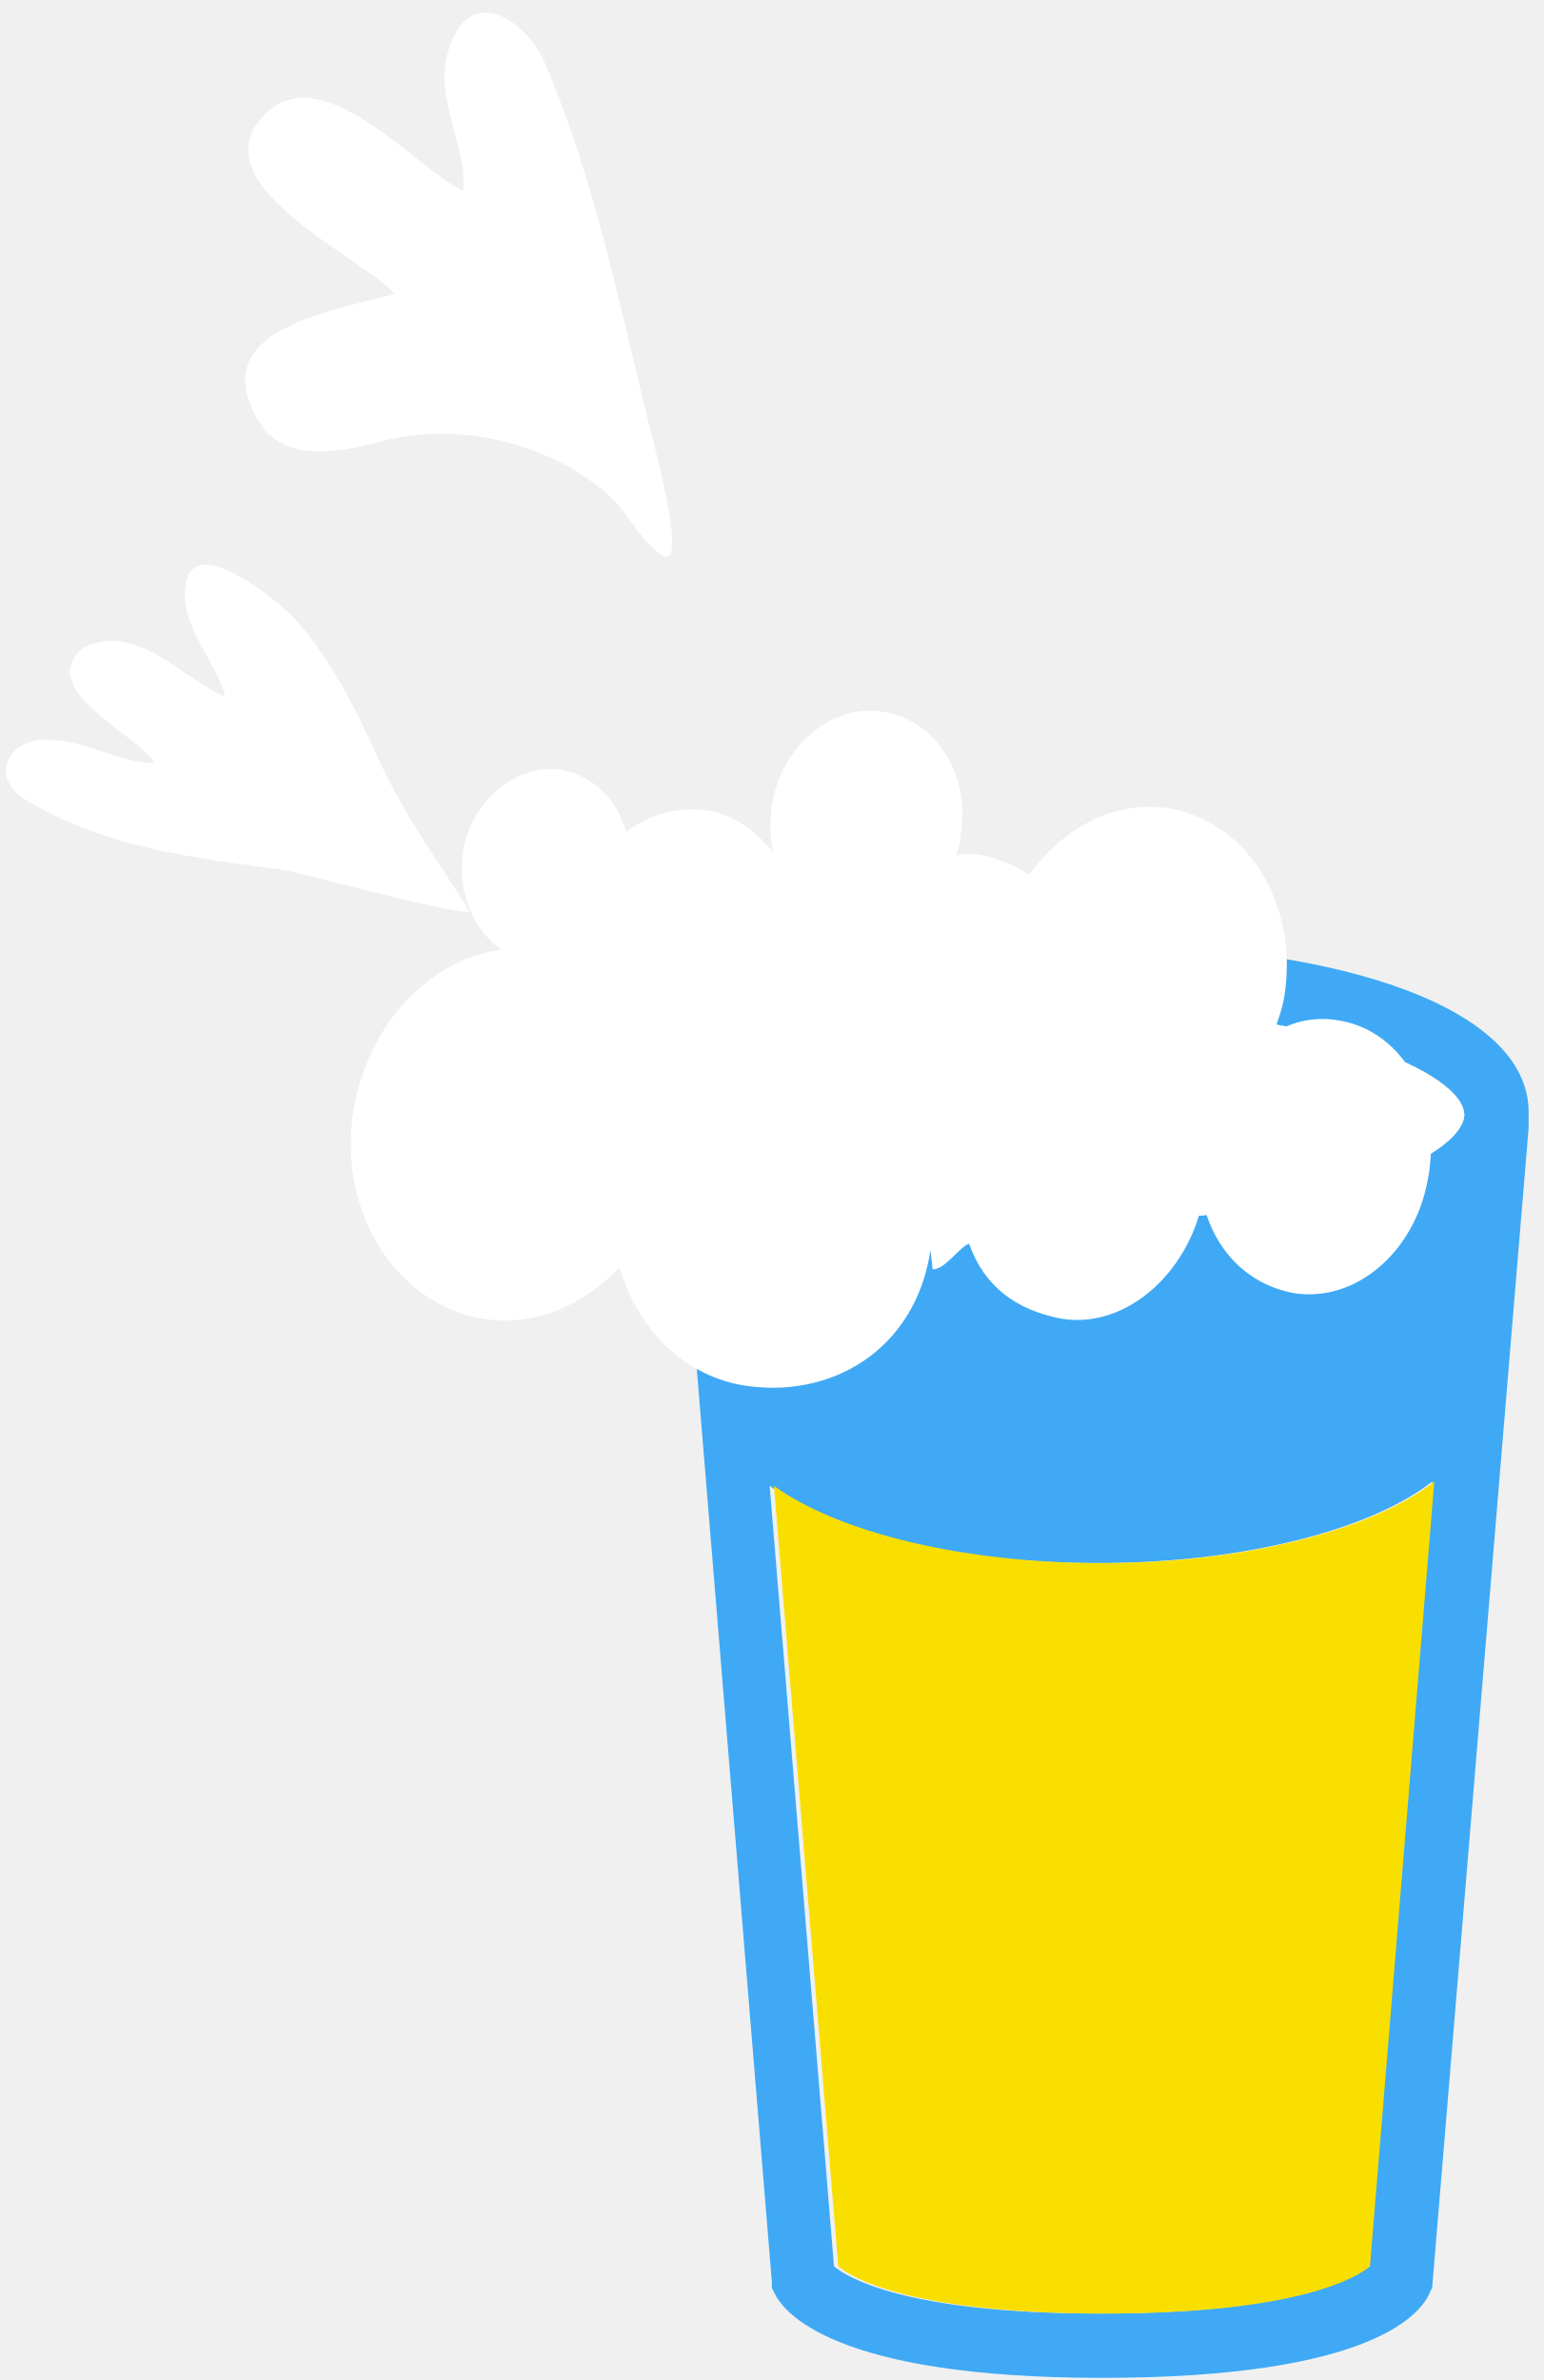
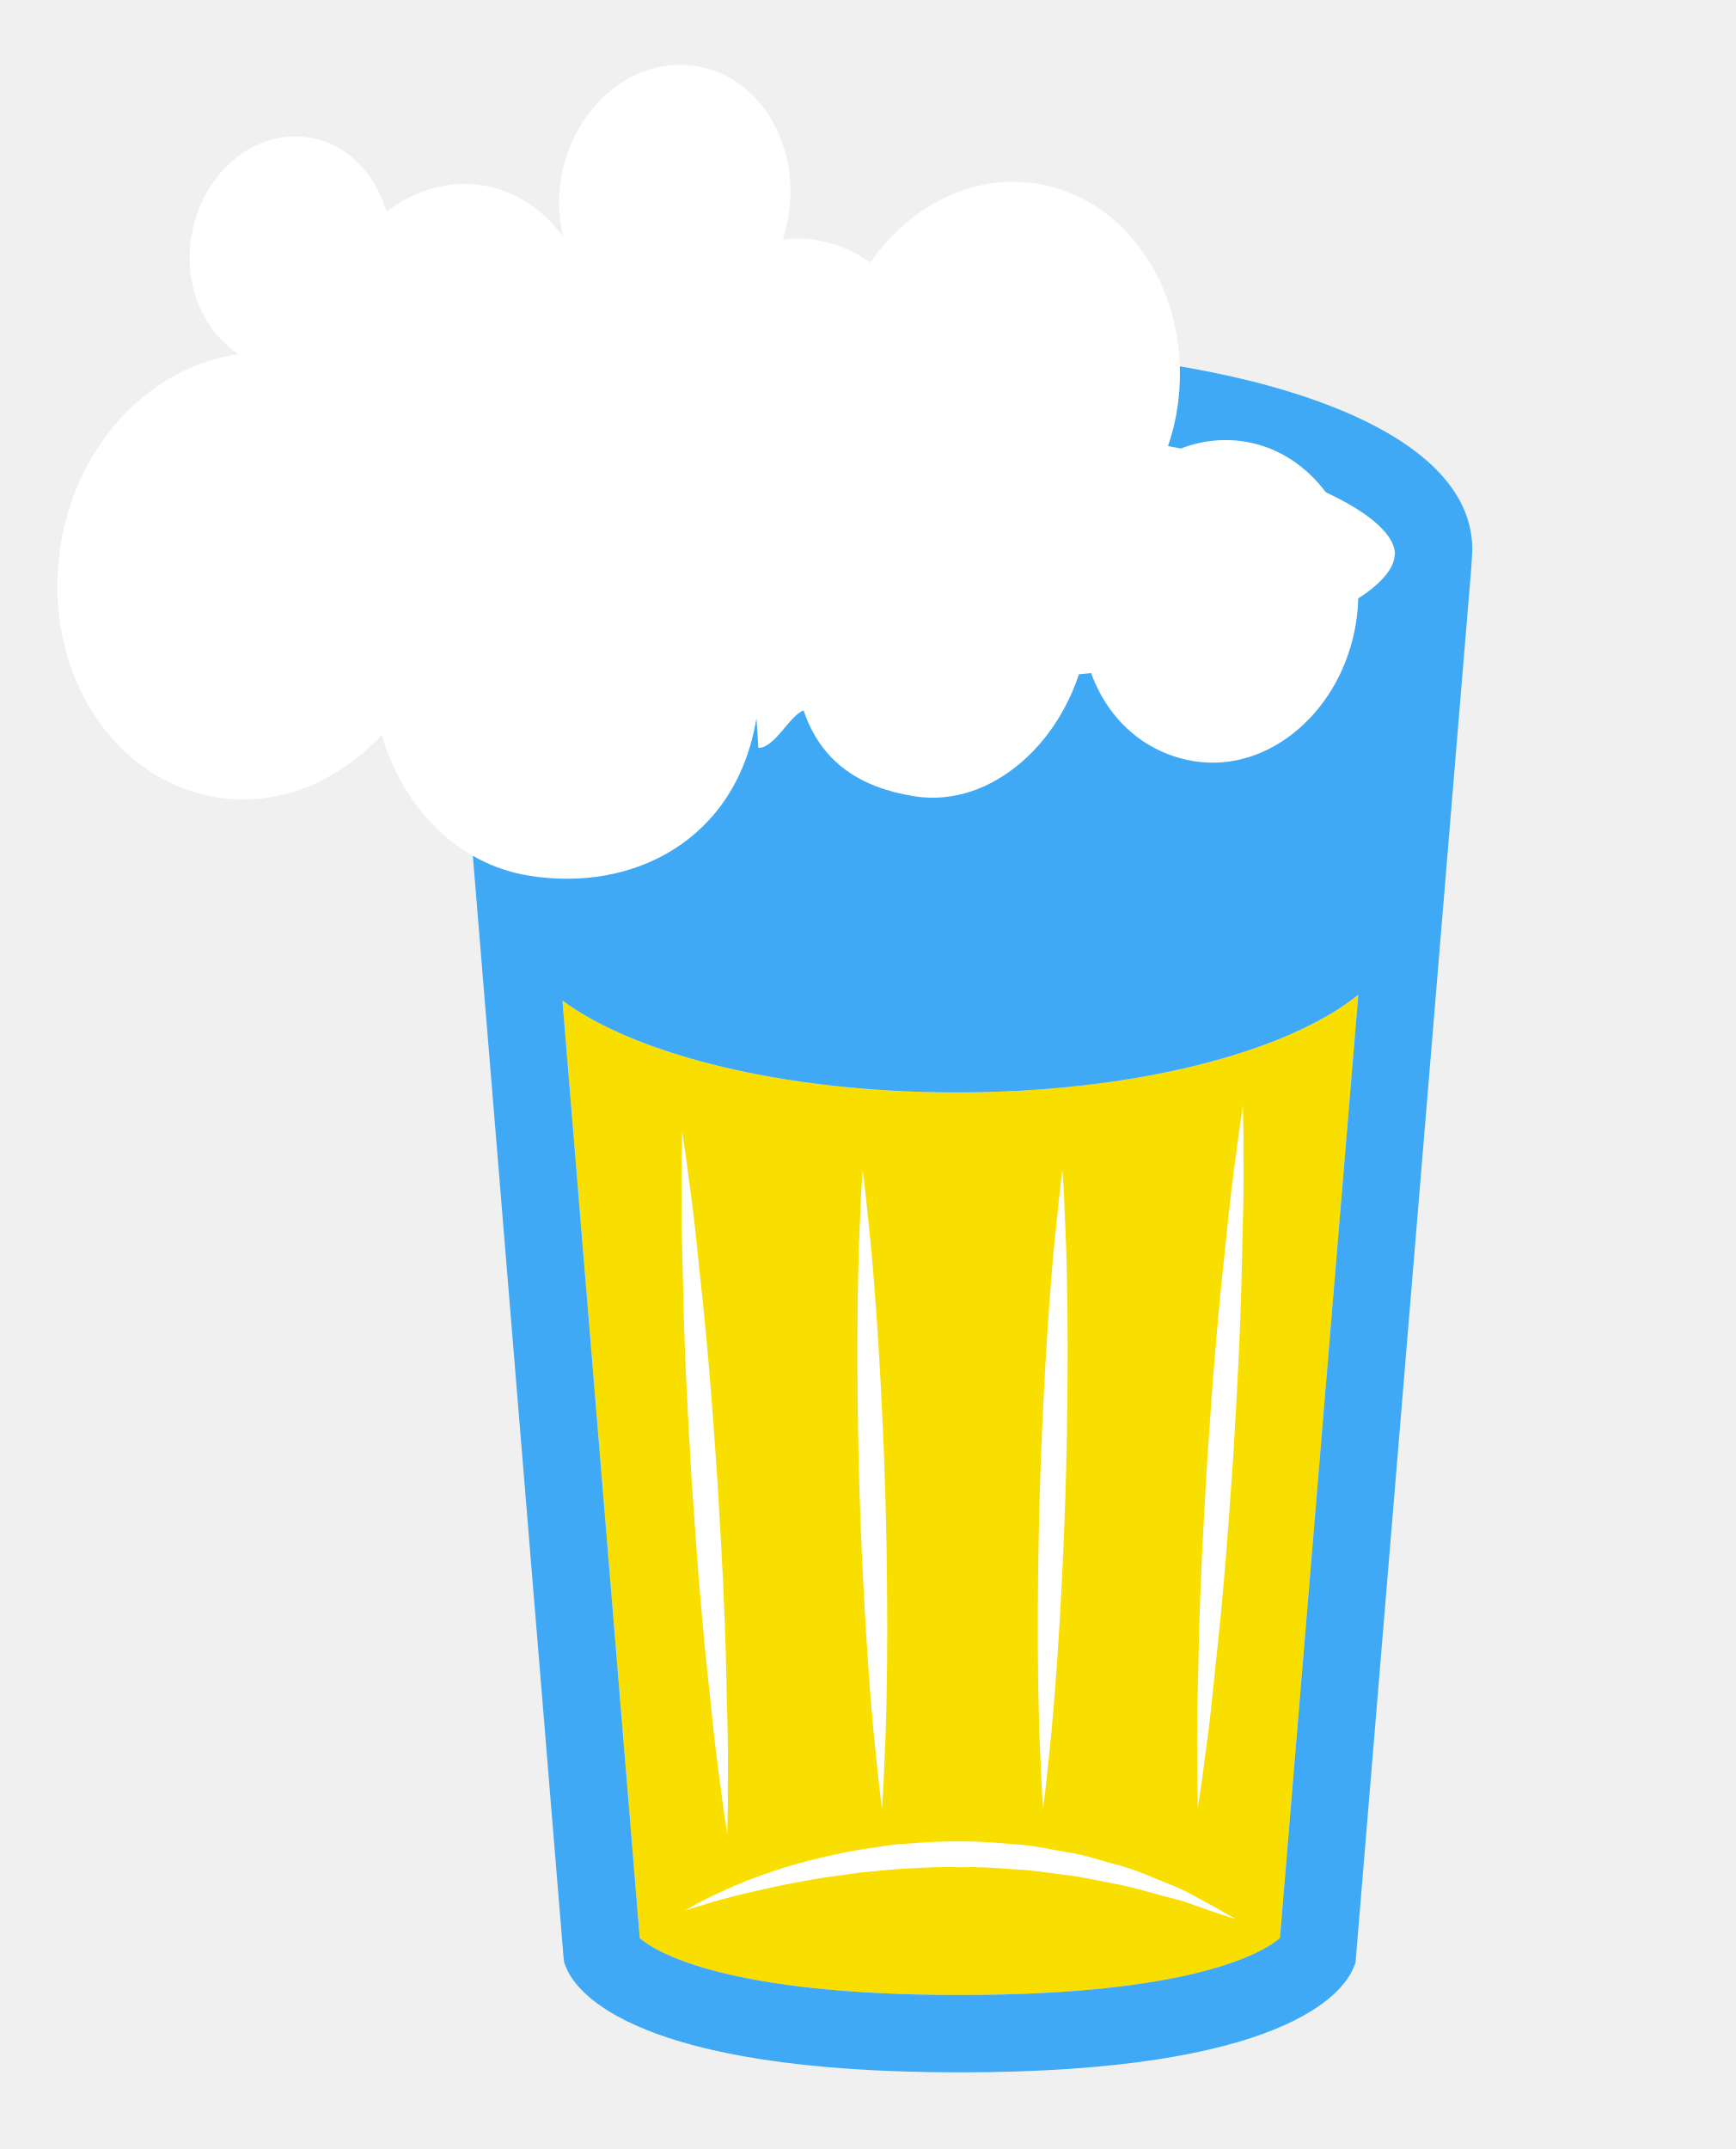
- <svg xmlns="http://www.w3.org/2000/svg" width="72px" height="111px" viewBox="0 0 72 111" version="1.1">
-   <g id="Page-1" stroke="none" stroke-width="1" fill="none" fill-rule="evenodd">
-     <g id="Fermenting_assets">
-       <g id="XMLID_13_" transform="translate(31, 44)">
-         <g id="Group">
-           <polygon id="Shape" fill="#FFFFFF" points="40.3 7.7 40.3 7.8" />
-           <path d="M40.3,7.8 L40.3,8.1 L40.3,8.6 L35.8,62.7 L35.7,62.9 C35.3,63.9 33,66.9 20.4,66.9 C7.8,66.9 5.5,63.8 5.1,62.9 L5,62.7 L5,62.4 L0.6,8.9 C0.5,8.6 0.5,8.3 0.5,8.1 L0.5,7.9 L0.5,7.8 L0.5,7.8 C0.8,2.8 10.6,0.1 20.4,0.1 C30.2,-1.30867539e-14 40.2,2.6 40.3,7.8 L40.3,7.8 L40.3,7.8 L40.3,7.8 Z M37.3,8 L37.3,8 C37.3,6 30.5,3.1 20.4,3.1 C10.5,3.1 3.8,5.9 3.6,7.9 L3.6,8.3 C4.2,10.2 10.8,12.9 20.4,12.9 C30.5,12.9 37.2,10 37.3,8 L37.3,8 Z M32.8,61.7 L35.8,25.1 C33,27.3 27.1,28.9 20.2,28.9 C13.5,28.9 7.8,27.5 4.9,25.3 L7.9,61.7 C8.5,62.2 11.2,63.9 20.3,63.9 C29.5,63.9 32.2,62.2 32.8,61.7 L32.8,61.7 Z" id="Shape" fill="#3FA9F5" />
-           <path d="M37.3,8 L37.3,8 C37.2,10 30.5,12.9 20.4,12.9 C10.8,12.9 4.2,10.2 3.6,8.3 L3.6,7.9 C3.9,6 10.5,3.1 20.4,3.1 C30.5,3.1 37.2,6 37.3,8 L37.3,8 Z" id="Shape" fill="#FFFFFF" />
-           <path d="M35.9,25.1 L32.9,61.7 C32.3,62.2 29.6,63.9 20.5,63.9 C11.4,63.9 8.7,62.2 8.1,61.7 L5.1,25.3 C8,27.4 13.7,28.9 20.4,28.9 C27.2,28.9 33.1,27.3 35.9,25.1 L35.9,25.1 Z" id="Shape" fill="#F9DF00" />
-         </g>
-       </g>
-       <path d="M1.2,37.3 C5,39.6 9.1,40 13.4,40.6 C13.9,40.7 21.8,42.8 21.9,42.5 C20.4,40.1 18.9,38.1 17.7,35.5 C16.6,33.1 15.4,30.6 13.6,28.7 C13,28.1 9.2,24.9 8.7,27.1 C8.2,29 10.1,30.8 10.5,32.5 C8.4,31.6 6.4,29 3.9,30.2 C1.5,32.2 6.7,34.4 7.2,35.6 C5.6,35.6 4,34.5 2.2,34.5 C0.5,34.4 -0.6,36.2 1.2,37.3 C4.4,39.2 0.5,36.9 1.2,37.3 L1.2,37.3 Z" id="Shape" fill="#FFFFFF" />
-       <path d="M62.5,47.6 C61.4,47.4 60.3,47.6 59.4,48.2 C59.6,47.6 59.8,47.1 59.9,46.5 C60.6,42.2 58.2,38.3 54.5,37.7 C52,37.3 49.6,38.6 48,40.8 C47.4,40.4 46.7,40.1 45.9,39.9 C45.5,39.8 45,39.8 44.6,39.9 C44.7,39.6 44.8,39.3 44.8,39 C45.3,36.2 43.7,33.6 41.2,33.2 C38.8,32.8 36.4,34.8 36,37.6 C35.9,38.4 35.9,39.1 36.1,39.8 C35.3,38.8 34.3,38 33,37.8 C31.6,37.6 30.3,38 29.2,38.8 C28.8,37.3 27.7,36.2 26.2,35.9 C24.1,35.6 22,37.3 21.6,39.7 C21.3,41.6 22.1,43.4 23.4,44.3 C20.1,44.7 17.2,47.7 16.5,51.7 C15.7,56.4 18.4,60.8 22.5,61.5 C24.9,61.9 27.2,60.9 28.9,59.1 C29.7,61.9 31.8,64.1 34.6,64.6 C38.7,65.3 42.7,63 43.4,58.3 L43.5,59.2 L43.5,59.2 C44.1,59.2 44.7,58.2 45.2,58 C45.9,60 47.4,61.1 49.5,61.5 C52.5,62 55.4,59.4 56.1,56 C56.6,58.3 58.2,59.9 60.3,60.3 C63.2,60.8 66,58.4 66.6,55 C67.3,51.3 65.4,48.1 62.5,47.6 L62.5,47.6 Z" id="Shape" fill="#FFFFFF" />
-       <path d="M12.1,19.7 C13.3,21.6 15.9,21.1 17.7,20.6 C20.4,19.9 23.2,20.2 25.8,21.4 C26.7,21.8 27.6,22.4 28.4,23.1 C29.3,23.9 29.9,25.3 30.9,25.9 C32.2,26.7 30.3,20 30.2,19.5 C28.8,13.8 27.7,8.3 25.4,2.9 C24.5,0.9 22,-0.7 21,2.1 C20.1,4.5 21.8,6.6 21.6,8.9 C19.4,7.9 14.9,2.4 12.2,5.5 C9.4,8.7 16.9,12 18.4,13.7 C15.2,14.6 9.5,15.4 12.1,19.7 C13.3,21.6 12,19.4 12.1,19.7 L12.1,19.7 Z" id="Shape" fill="#FFFFFF" />
+ <svg xmlns="http://www.w3.org/2000/svg" version="1.1" id="Layer_1" x="0px" y="0px" width="67.333px" height="83.334px" viewBox="0 0 67.333 83.334" enable-background="new 0 0 67.333 83.334" xml:space="preserve">
+   <g id="XMLID_13_">
+     <g>
+       <polygon fill="#FFFFFF" points="57.105,21.242 57.105,21.282 57.095,21.242   " />
+       <path fill="#FFFFFF" d="M54.105,21.472l-0.01,0.06c-0.1,1.94-6.79,4.83-16.87,4.83c-9.649,0-16.2-2.65-16.81-4.58l-0.03-0.41    c0.27-1.94,6.91-4.75,16.84-4.75C47.345,16.622,54.066,19.532,54.105,21.472z" />
+       <path fill="#F9DF00" d="M52.685,38.572l-3.04,36.581c-0.609,0.529-3.29,2.21-12.42,2.21c-9.12,0-11.8-1.681-12.41-2.2l-3-36.36    c2.88,2.12,8.64,3.561,15.29,3.561C43.996,42.362,49.916,40.812,52.685,38.572z" />
+       <path fill="#3FA9F5" d="M37.225,77.362c9.13,0,11.811-1.681,12.42-2.21l3.04-36.581c-2.77,2.24-8.689,3.791-15.58,3.791    c-6.649,0-12.41-1.44-15.29-3.561l3,36.36C25.425,75.682,28.105,77.362,37.225,77.362z M57.095,21.552    c-0.01,0.09-0.02,0.37-0.029,0.47l-4.49,54.09l-0.09,0.22c-0.4,0.95-2.7,4.03-15.261,4.03c-12.55,0-14.85-3.08-15.25-4.03    l-0.09-0.22l-0.03-0.25l-4.41-53.541c-0.05-0.27-0.09-0.55-0.09-0.83c0-0.06,0.01-0.12,0.01-0.18l-0.01-0.07h0.02    c0.32-5,10.14-7.72,19.85-7.72c9.841,0,19.801,2.59,19.88,7.72h-0.01l0.01,0.04L57.095,21.552z M54.095,21.532l0.01-0.06    c-0.039-1.94-6.76-4.85-16.88-4.85c-9.93,0-16.57,2.81-16.84,4.75l0.03,0.41c0.61,1.93,7.16,4.58,16.81,4.58    C47.305,26.362,53.996,23.472,54.095,21.532z" />
    </g>
+     <g>
+ 	</g>
+   </g>
+   <path fill="#FFFFFF" d="M48.298,17.127c-1.101-0.181-2.182,0.04-3.137,0.563c0.212-0.553,0.386-1.131,0.486-1.746  c0.699-4.264-1.722-8.211-5.41-8.816c-2.518-0.412-4.949,0.861-6.479,3.051c-0.617-0.438-1.325-0.74-2.096-0.867  c-0.443-0.072-0.881-0.07-1.311-0.025c0.098-0.289,0.18-0.588,0.23-0.9c0.461-2.816-1.137-5.422-3.572-5.821  c-2.437-0.4-4.784,1.558-5.248,4.373c-0.129,0.782-0.084,1.54,0.08,2.245c-0.756-1.035-1.82-1.782-3.097-1.992  c-1.352-0.221-2.674,0.191-3.756,1.022c-0.426-1.485-1.525-2.638-2.981-2.876C9.88,4.988,7.828,6.698,7.426,9.158  c-0.315,1.915,0.472,3.708,1.836,4.577c-3.347,0.449-6.249,3.381-6.905,7.367c-0.779,4.746,1.92,9.139,6.026,9.813  c2.399,0.395,4.728-0.596,6.423-2.412c0.83,2.817,2.924,4.996,5.693,5.451c4.068,0.668,8.066-1.388,8.839-6.094  c0.006-0.026,0.075,1.14,0.075,1.14c0.004,0,0.004,0,0.008,0c0.631,0,1.176-1.216,1.746-1.456c0.688,2.043,2.223,2.994,4.27,3.33  c3.035,0.5,5.929-2.165,6.646-5.606c0.484,2.259,2.071,3.894,4.215,4.247c2.923,0.479,5.738-1.948,6.291-5.327  C53.146,20.81,51.222,17.607,48.298,17.127z" />
+   <g>
+     <path fill="#FFFFFF" d="M26.583,74.084c0,0,0.29-0.192,0.834-0.462c0.547-0.26,1.332-0.644,2.324-0.974   c0.983-0.358,2.171-0.656,3.46-0.899c0.649-0.081,1.316-0.231,2.007-0.257c0.688-0.057,1.388-0.099,2.09-0.084   c0.702-0.012,1.402,0.052,2.09,0.114c0.691,0.03,1.356,0.198,2.004,0.304c0.652,0.09,1.256,0.306,1.835,0.462   c0.584,0.145,1.113,0.354,1.596,0.56c0.484,0.2,0.933,0.366,1.307,0.568c0.372,0.203,0.696,0.381,0.964,0.526   c0.53,0.294,0.824,0.474,0.824,0.474s-0.335-0.101-0.904-0.297c-0.283-0.099-0.627-0.219-1.021-0.357   c-0.395-0.134-0.861-0.223-1.349-0.369c-0.491-0.141-1.023-0.282-1.6-0.381c-0.574-0.104-1.168-0.256-1.801-0.317   c-0.629-0.077-1.274-0.183-1.939-0.21c-0.662-0.05-1.335-0.099-2.011-0.077c-0.676-0.025-1.35,0.004-2.014,0.047   c-0.666,0.02-1.315,0.112-1.949,0.163c-0.627,0.097-1.24,0.159-1.814,0.266c-0.574,0.107-1.12,0.199-1.618,0.315   c-1,0.216-1.833,0.425-2.408,0.604C26.912,73.971,26.583,74.084,26.583,74.084z" />
+   </g>
+   <g>
+     <path fill="#FFFFFF" d="M48.208,42.875c0,0,0.008,0.428,0.021,1.177c-0.008,0.748,0.021,1.818-0.016,3.099   c-0.038,1.28-0.05,2.776-0.121,4.375c-0.061,1.6-0.162,3.303-0.261,5.007c-0.12,1.702-0.236,3.405-0.381,4.999   c-0.132,1.595-0.313,3.079-0.438,4.354c-0.127,1.275-0.294,2.333-0.383,3.075c-0.109,0.741-0.172,1.165-0.172,1.165   s-0.008-0.428-0.021-1.177c0.007-0.748-0.023-1.819,0.014-3.099c0.039-1.28,0.049-2.776,0.122-4.375   c0.061-1.6,0.163-3.303,0.262-5.007c0.12-1.702,0.237-3.405,0.382-4.999c0.134-1.595,0.313-3.079,0.439-4.354   c0.127-1.274,0.293-2.333,0.381-3.075C48.146,43.299,48.208,42.875,48.208,42.875z" />
+   </g>
+   <g>
+     <path fill="#FFFFFF" d="M26.458,43.875c0,0,0.063,0.424,0.172,1.165c0.088,0.742,0.254,1.801,0.381,3.075   c0.126,1.274,0.305,2.759,0.439,4.354c0.145,1.594,0.262,3.297,0.381,4.999c0.099,1.704,0.202,3.407,0.262,5.007   c0.073,1.599,0.083,3.095,0.122,4.375c0.038,1.279,0.007,2.351,0.015,3.099c-0.014,0.749-0.022,1.177-0.022,1.177   s-0.063-0.424-0.172-1.165c-0.088-0.742-0.255-1.8-0.382-3.075c-0.126-1.274-0.307-2.759-0.439-4.354   c-0.145-1.594-0.261-3.297-0.38-4.999c-0.099-1.704-0.201-3.407-0.261-5.007c-0.071-1.599-0.083-3.095-0.122-4.375   c-0.037-1.28-0.007-2.351-0.015-3.099C26.451,44.303,26.458,43.875,26.458,43.875z" />
+   </g>
+   <g>
+     <path fill="#FFFFFF" d="M33.458,45.375c0,0,0.056,0.386,0.129,1.061c0.063,0.676,0.183,1.64,0.274,2.798   c0.196,2.316,0.374,5.408,0.471,8.501c0.091,3.095,0.103,6.19,0.046,8.515c-0.021,1.162-0.083,2.132-0.104,2.81   c-0.033,0.679-0.065,1.066-0.065,1.066s-0.056-0.386-0.13-1.061c-0.063-0.676-0.184-1.64-0.274-2.798   c-0.197-2.316-0.373-5.408-0.47-8.501c-0.091-3.095-0.101-6.19-0.045-8.515c0.021-1.162,0.082-2.132,0.104-2.81   C33.426,45.763,33.458,45.375,33.458,45.375z" />
+   </g>
+   <g>
+     <path fill="#FFFFFF" d="M41.208,45.375c0,0,0.032,0.388,0.064,1.066c0.022,0.678,0.083,1.647,0.104,2.81   c0.056,2.324,0.046,5.42-0.045,8.515c-0.097,3.093-0.272,6.185-0.47,8.501c-0.091,1.158-0.212,2.122-0.274,2.798   c-0.074,0.675-0.13,1.061-0.13,1.061s-0.032-0.388-0.065-1.066c-0.021-0.678-0.084-1.647-0.104-2.81   c-0.057-2.324-0.045-5.42,0.046-8.515c0.097-3.093,0.274-6.185,0.471-8.501c0.092-1.158,0.211-2.122,0.274-2.798   C41.153,45.761,41.208,45.375,41.208,45.375z" />
  </g>
</svg>
